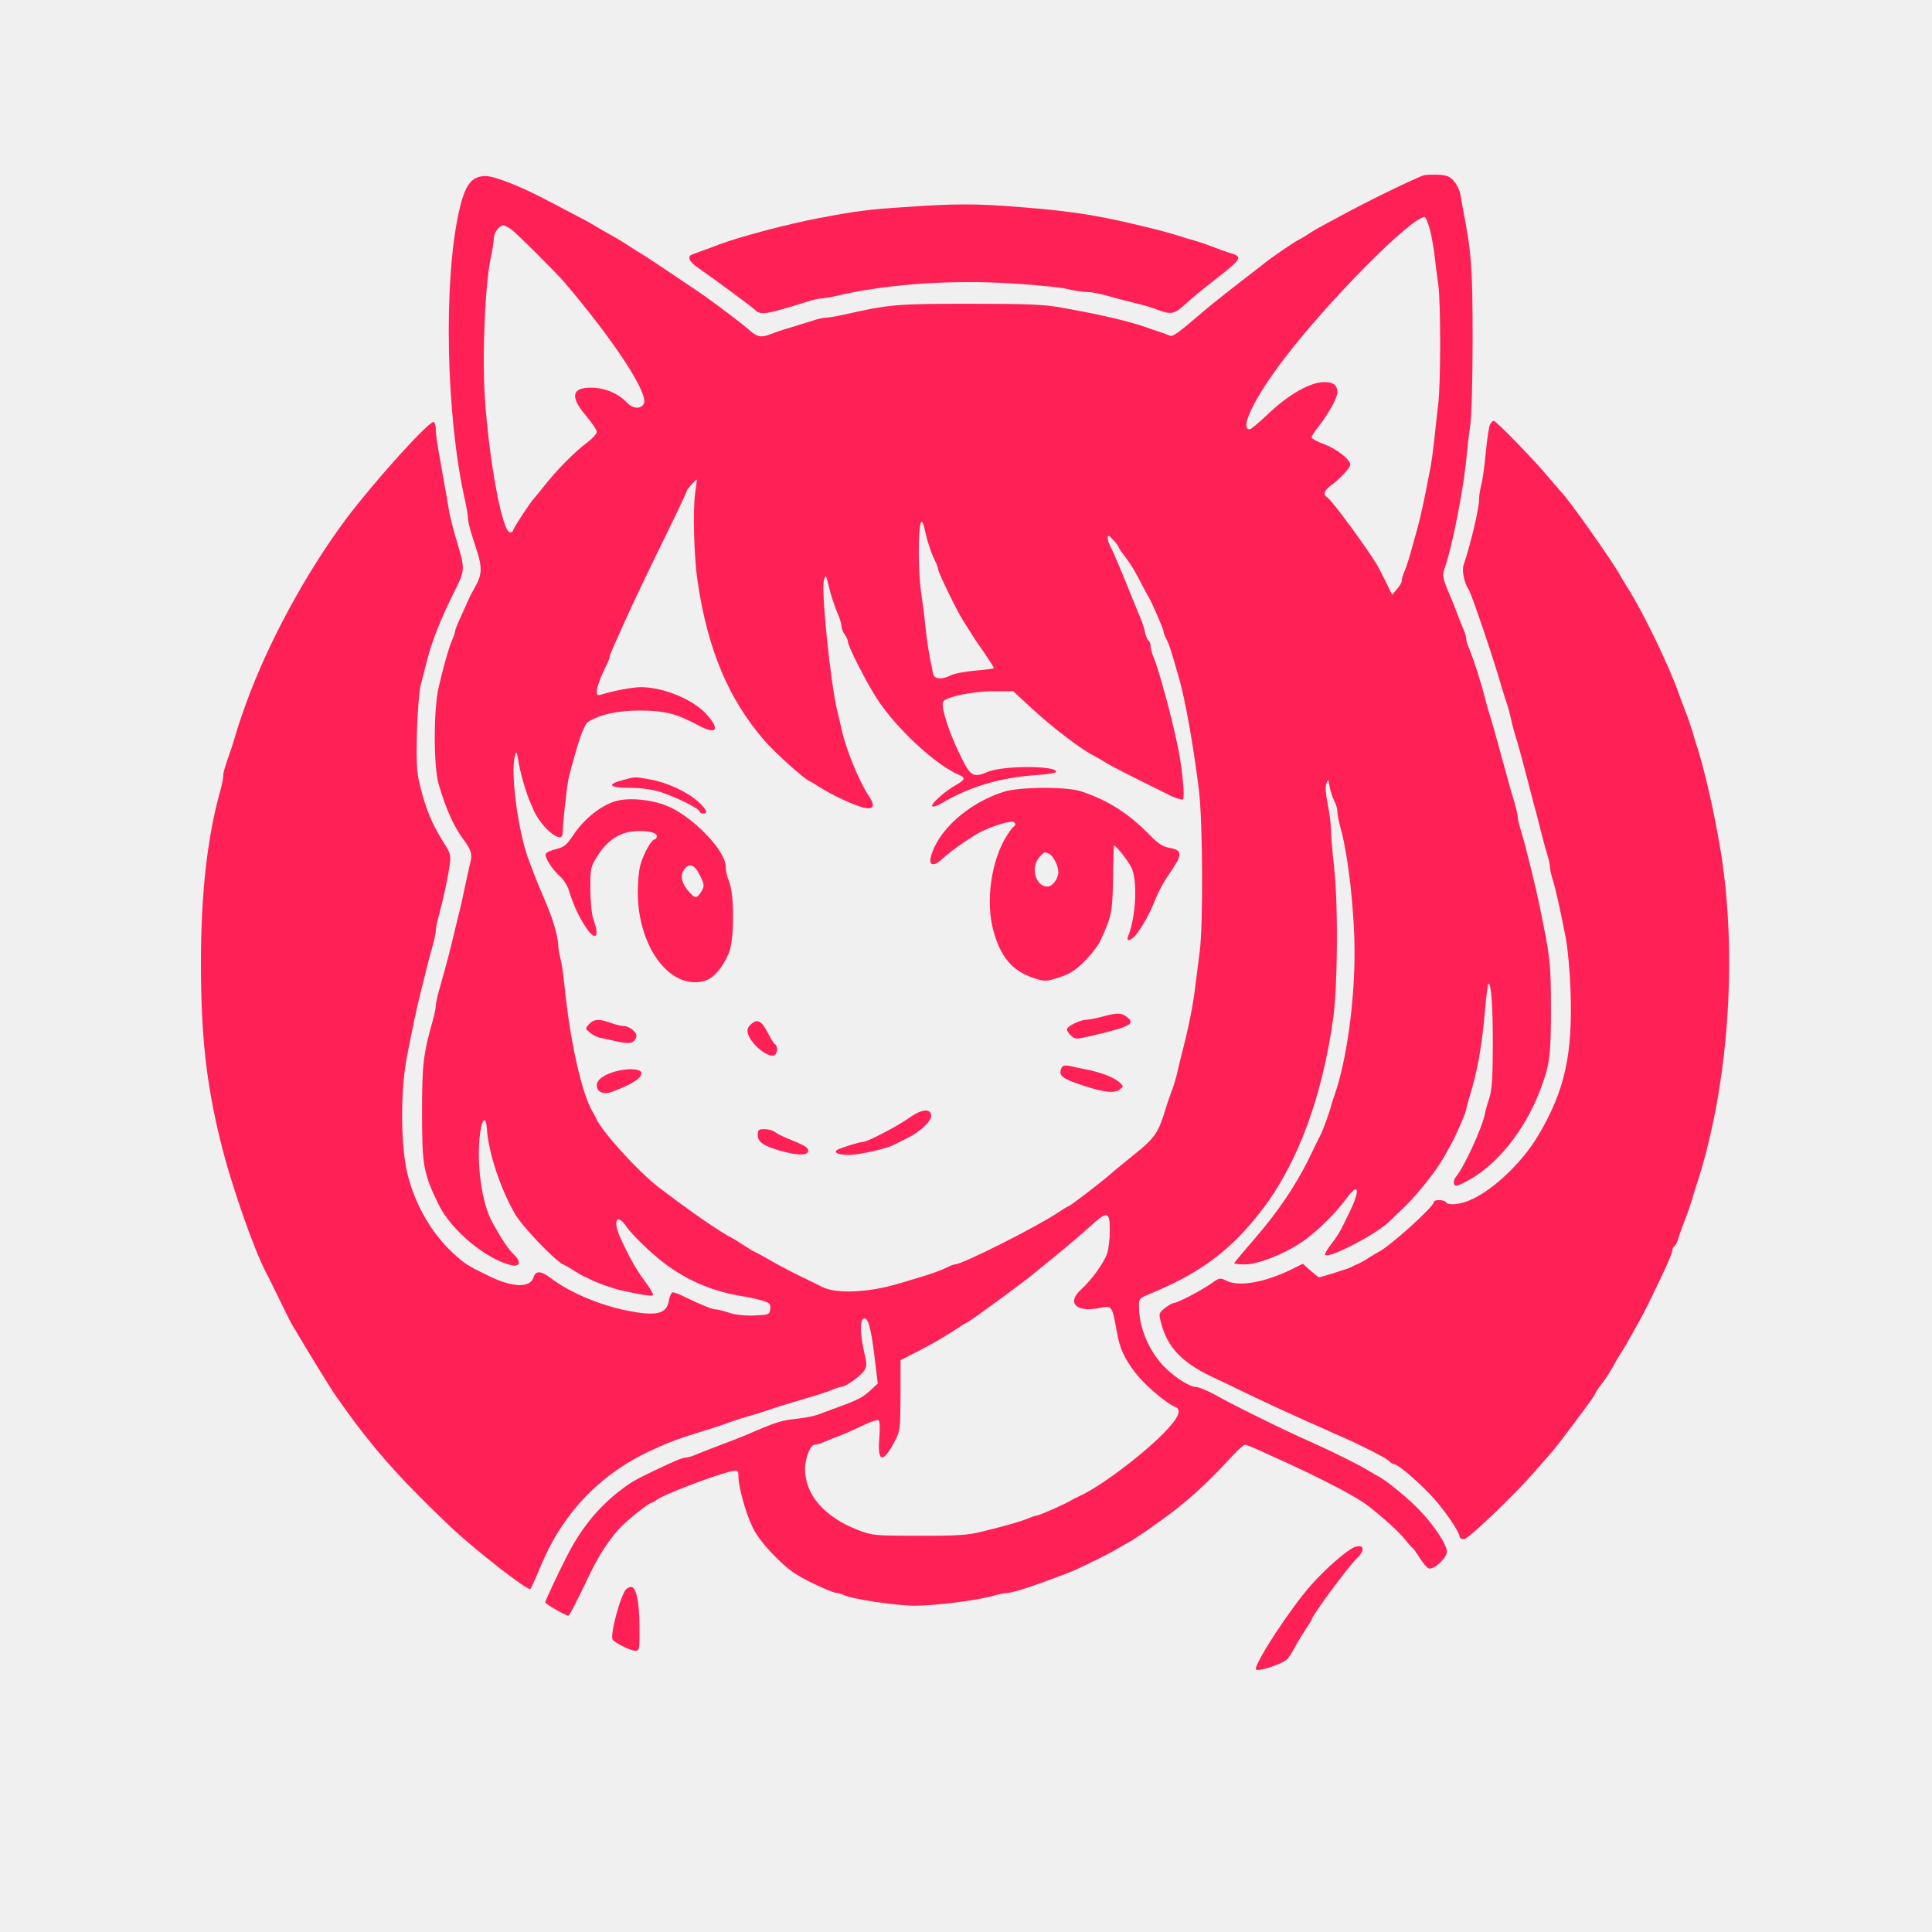
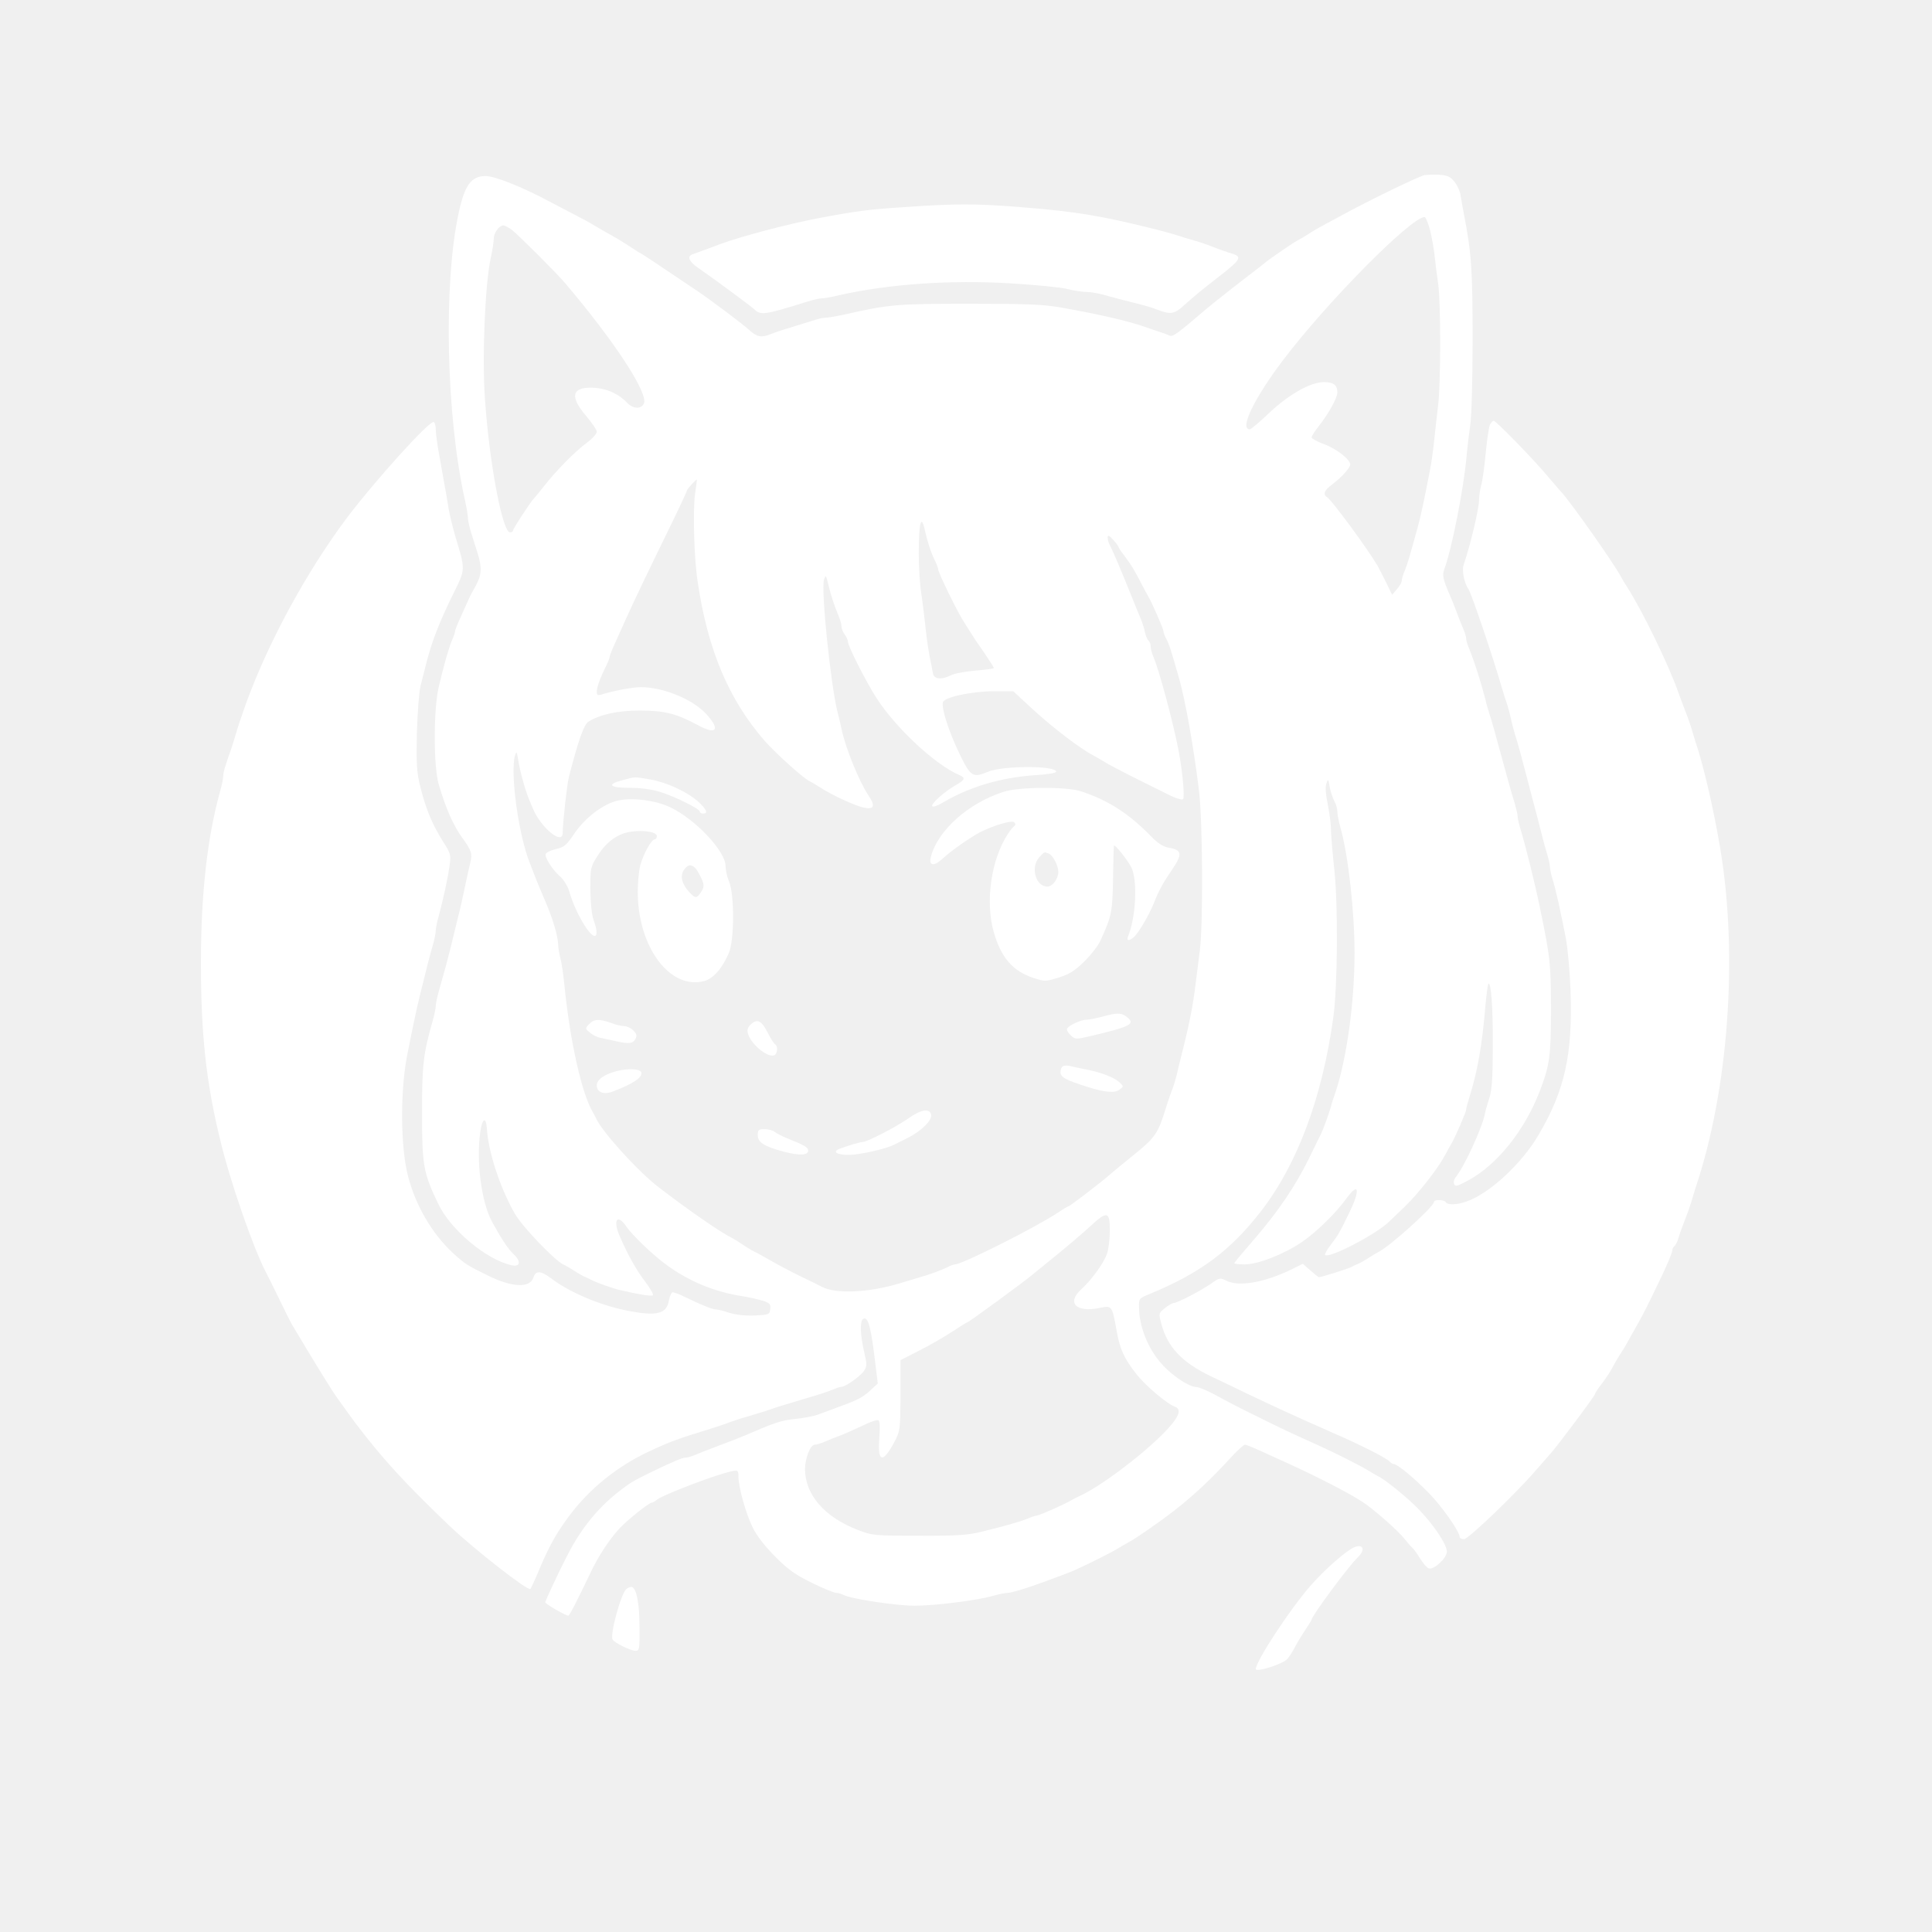
<svg xmlns="http://www.w3.org/2000/svg" version="1.0" width="900pt" height="900pt" viewBox="0 0 900 900" preserveAspectRatio="xMidYMid meet">
-   <g transform="translate(0,900) scale(0.1,-0.1)" fill="#ff2056" stroke="none">
+   <g transform="translate(0,900) scale(0.1,-0.1)" fill="#ffffff" stroke="none">
    <path d="M6635 8184 c-34 -9 -275 -126 -405 -198 -36 -19 -74 -40 -85 -46 -11 -6 -33 -19 -50 -30 -16 -11 -37 -23 -45 -27 -18 -8 -132 -86 -157 -107 -10 -8 -35 -28 -55 -43 -67 -51 -193 -150 -223 -176 -128 -110 -151 -126 -165 -121 -8 4 -28 11 -45 17 -16 5 -46 15 -65 22 -81 29 -215 60 -395 92 -82 15 -158 18 -430 18 -341 0 -373 -3 -585 -51 -36 -8 -74 -14 -85 -14 -10 0 -37 -6 -60 -14 -22 -7 -67 -21 -100 -31 -33 -9 -76 -24 -96 -32 -42 -17 -64 -13 -99 20 -31 28 -169 132 -235 177 -173 117 -268 180 -271 180 -1 0 -22 13 -46 29 -24 16 -61 39 -83 51 -22 12 -53 30 -70 40 -16 10 -52 31 -80 45 -27 14 -93 49 -145 76 -129 69 -255 119 -299 119 -66 -1 -96 -42 -124 -170 -72 -329 -59 -950 29 -1340 8 -36 14 -74 14 -85 0 -11 7 -41 15 -67 8 -27 22 -69 30 -95 21 -67 19 -103 -10 -154 -14 -24 -28 -51 -31 -59 -4 -8 -19 -43 -35 -78 -16 -34 -29 -66 -29 -72 0 -5 -6 -24 -14 -42 -16 -38 -37 -111 -62 -217 -25 -106 -25 -372 0 -456 33 -112 69 -193 111 -250 41 -56 46 -73 36 -113 -5 -20 -17 -73 -26 -117 -9 -44 -23 -107 -32 -140 -8 -33 -21 -87 -29 -120 -17 -69 -35 -136 -58 -216 -9 -31 -16 -64 -16 -74 0 -10 -6 -41 -14 -69 -45 -158 -50 -208 -50 -431 0 -243 6 -279 76 -424 58 -121 224 -259 341 -285 40 -9 46 17 10 51 -26 24 -59 75 -100 150 -50 90 -75 279 -56 418 9 66 27 76 31 18 7 -111 62 -278 131 -398 34 -59 186 -218 226 -236 11 -5 34 -18 50 -29 17 -11 37 -22 45 -26 8 -3 23 -10 32 -15 27 -14 99 -40 138 -49 90 -21 143 -29 151 -24 5 3 -11 31 -35 63 -41 53 -80 123 -120 214 -32 75 -10 105 32 43 26 -38 116 -125 177 -171 109 -82 230 -133 368 -154 31 -5 73 -15 93 -21 30 -10 35 -16 32 -38 -3 -26 -6 -27 -72 -30 -44 -2 -88 3 -117 12 -26 9 -55 16 -63 16 -16 0 -60 17 -141 56 -27 14 -55 24 -61 24 -6 0 -14 -17 -18 -38 -10 -63 -57 -75 -196 -47 -126 25 -268 85 -354 151 -47 35 -71 36 -81 3 -16 -50 -98 -47 -210 8 -100 49 -109 55 -164 105 -97 89 -175 222 -210 358 -35 133 -37 388 -6 555 24 122 45 224 61 288 33 135 46 185 60 233 8 28 14 59 14 69 0 10 6 41 14 69 20 73 44 183 51 239 6 43 3 54 -27 100 -55 86 -86 161 -113 274 -14 58 -16 104 -13 240 3 92 10 191 17 218 7 28 20 77 28 110 25 98 61 190 126 322 56 113 56 106 7 268 -11 39 -25 95 -30 125 -5 30 -13 80 -19 110 -5 30 -17 94 -25 141 -9 48 -16 100 -16 117 0 17 -4 33 -9 36 -18 11 -275 -274 -407 -449 -188 -252 -365 -578 -469 -865 -26 -74 -37 -106 -45 -135 -5 -16 -14 -46 -20 -65 -32 -91 -40 -117 -40 -134 0 -11 -6 -42 -14 -70 -60 -214 -90 -479 -90 -801 0 -333 24 -558 91 -830 46 -192 155 -505 213 -614 5 -9 32 -63 60 -121 28 -58 55 -112 60 -120 94 -158 178 -295 206 -335 57 -80 63 -88 91 -126 126 -166 231 -280 438 -478 116 -110 366 -305 376 -293 3 4 16 32 29 62 54 130 85 188 149 275 95 128 223 232 371 302 103 48 130 58 295 109 28 9 66 21 85 29 19 7 62 21 95 30 33 10 76 23 95 30 19 7 62 20 95 30 33 10 83 25 110 33 28 8 65 21 83 28 18 8 37 14 43 14 18 0 88 50 104 74 14 22 14 30 0 91 -18 78 -20 141 -4 151 23 14 37 -39 57 -211 l11 -90 -38 -35 c-35 -32 -60 -44 -171 -84 -19 -7 -51 -19 -70 -26 -19 -7 -66 -16 -105 -20 -63 -6 -94 -16 -230 -75 -29 -12 -69 -28 -157 -61 -24 -9 -58 -22 -76 -30 -18 -8 -39 -14 -47 -14 -16 0 -54 -16 -160 -67 -84 -41 -98 -49 -151 -90 -102 -80 -181 -178 -246 -308 -43 -84 -98 -203 -98 -209 0 -8 101 -66 108 -62 7 4 35 58 105 204 36 75 83 147 131 200 33 37 139 122 152 122 4 0 15 6 23 13 29 24 284 121 353 134 26 5 28 3 28 -28 1 -49 34 -169 67 -236 18 -37 56 -86 103 -133 60 -61 94 -85 171 -123 53 -26 104 -47 114 -47 9 0 25 -5 35 -10 34 -18 243 -50 330 -50 96 0 289 24 366 46 28 8 59 14 69 14 17 0 84 20 160 48 96 35 122 45 150 57 59 26 181 87 210 106 17 10 37 22 45 26 25 12 143 94 210 146 96 75 173 148 272 256 26 28 52 51 58 51 5 0 40 -14 77 -31 38 -17 93 -43 123 -56 140 -64 280 -136 345 -178 50 -32 168 -135 198 -174 16 -20 32 -38 36 -41 5 -3 20 -24 35 -48 15 -24 33 -45 41 -48 23 -9 85 47 85 78 0 33 -61 125 -132 198 -51 53 -157 139 -188 153 -8 4 -28 16 -45 26 -33 21 -138 74 -227 115 -138 62 -180 82 -293 138 -66 32 -151 76 -190 98 -38 21 -81 39 -94 39 -34 1 -114 55 -161 109 -62 69 -103 173 -104 259 -1 44 -1 44 49 65 238 98 378 203 521 388 168 218 283 526 335 900 20 146 23 515 5 686 -9 83 -16 170 -16 193 0 23 -7 75 -15 115 -10 49 -12 82 -6 97 8 22 9 21 15 -16 4 -22 14 -52 22 -67 8 -14 14 -36 14 -49 0 -12 6 -45 14 -73 37 -130 66 -393 66 -586 0 -230 -37 -497 -91 -655 -6 -16 -15 -43 -19 -60 -11 -38 -37 -110 -49 -133 -5 -9 -29 -58 -53 -108 -64 -130 -145 -249 -253 -374 -52 -60 -95 -111 -95 -114 0 -4 22 -6 49 -6 61 0 184 48 267 105 67 46 159 136 206 202 59 81 66 40 12 -69 -43 -90 -52 -104 -88 -151 -16 -21 -26 -40 -23 -43 18 -18 236 95 298 155 9 9 43 41 74 71 62 60 151 173 185 236 11 21 25 46 30 54 18 30 70 150 70 161 0 6 7 32 15 58 38 121 59 240 74 419 5 57 12 106 14 109 13 12 22 -108 21 -287 0 -151 -4 -206 -16 -245 -9 -27 -19 -61 -21 -75 -14 -67 -96 -246 -136 -294 -7 -9 -11 -23 -7 -32 5 -13 15 -10 67 18 134 73 261 232 331 413 47 122 53 163 53 385 -1 217 -2 230 -51 470 -23 112 -68 293 -89 361 -8 26 -15 54 -15 64 0 10 -7 38 -14 64 -14 43 -27 91 -62 219 -30 111 -46 168 -56 197 -5 17 -14 46 -18 65 -19 75 -52 180 -76 238 -8 18 -14 39 -14 47 0 8 -6 29 -14 47 -8 18 -22 53 -31 78 -9 25 -23 59 -30 75 -34 78 -37 95 -27 123 35 95 88 363 103 517 4 50 13 119 18 155 6 36 11 214 11 395 0 327 -5 408 -42 595 -6 30 -12 69 -15 85 -3 17 -15 43 -28 59 -19 23 -32 29 -71 32 -27 1 -58 0 -69 -2z m28 -261 c9 -38 18 -93 21 -123 3 -30 10 -86 16 -125 12 -90 12 -467 -1 -565 -5 -41 -13 -114 -18 -162 -5 -48 -14 -113 -21 -145 -24 -125 -42 -210 -56 -260 -39 -141 -47 -170 -60 -201 -8 -18 -14 -39 -14 -47 0 -8 -10 -26 -23 -40 l-22 -26 -28 58 c-16 32 -34 67 -40 78 -50 84 -213 305 -234 318 -22 14 -15 33 25 62 42 32 81 75 82 91 0 23 -63 73 -120 94 -33 12 -60 27 -60 32 0 6 13 27 29 47 49 62 91 137 91 163 0 34 -18 48 -62 48 -63 0 -162 -56 -254 -142 -45 -43 -86 -78 -92 -78 -50 0 21 146 157 325 206 271 592 661 657 664 5 1 18 -29 27 -66z m-4277 5 c31 -25 204 -197 244 -244 231 -271 394 -520 369 -565 -14 -26 -51 -24 -79 6 -40 42 -100 68 -163 69 -94 2 -103 -42 -27 -131 27 -32 50 -65 50 -75 0 -9 -21 -32 -47 -51 -55 -41 -142 -129 -199 -202 -21 -27 -42 -52 -45 -55 -13 -11 -99 -142 -99 -151 0 -5 -7 -9 -14 -9 -36 0 -97 327 -117 623 -14 196 1 535 27 655 8 35 14 75 14 89 0 28 25 63 45 63 7 0 25 -10 41 -22z m852 -1228 c-11 -75 -5 -301 12 -410 47 -318 145 -549 312 -741 53 -60 183 -177 211 -189 7 -3 30 -17 52 -31 55 -35 163 -85 203 -92 44 -9 50 10 18 57 -44 66 -108 222 -126 311 -5 22 -13 58 -19 80 -32 130 -78 575 -62 616 8 22 9 20 19 -21 11 -48 26 -95 48 -148 8 -18 14 -41 14 -50 0 -10 7 -27 15 -38 8 -10 15 -26 15 -34 0 -20 87 -191 134 -263 89 -138 272 -309 384 -357 31 -13 28 -23 -15 -47 -53 -30 -119 -89 -110 -99 4 -4 24 2 45 15 126 75 272 119 435 130 54 3 97 10 97 16 1 29 -247 29 -317 0 -71 -30 -82 -23 -133 83 -50 104 -84 209 -78 240 5 24 131 51 236 52 l92 0 80 -74 c94 -88 233 -195 295 -226 11 -6 34 -19 50 -29 26 -17 124 -67 309 -158 27 -13 53 -20 57 -16 9 9 -3 134 -21 228 -26 134 -89 368 -116 433 -8 18 -14 41 -14 52 0 10 -4 21 -9 25 -5 3 -13 20 -17 38 -3 17 -12 45 -19 62 -7 16 -27 66 -45 110 -42 105 -82 201 -101 237 -5 10 -9 25 -9 34 0 13 6 11 25 -10 14 -15 25 -30 25 -33 0 -3 12 -22 28 -42 34 -46 45 -64 77 -126 14 -27 30 -57 35 -65 17 -29 70 -150 70 -161 0 -6 6 -23 14 -37 13 -25 22 -53 60 -187 29 -104 66 -313 91 -515 18 -146 20 -630 4 -750 -5 -41 -14 -109 -19 -150 -12 -103 -31 -199 -70 -350 -6 -25 -15 -61 -19 -80 -5 -19 -13 -46 -18 -60 -6 -14 -21 -56 -33 -95 -34 -112 -50 -135 -140 -208 -47 -38 -101 -82 -120 -99 -45 -39 -187 -148 -194 -148 -3 0 -24 -13 -48 -29 -102 -68 -446 -241 -479 -241 -6 0 -23 -6 -37 -14 -29 -14 -78 -32 -127 -46 -16 -5 -61 -18 -100 -30 -141 -42 -292 -48 -355 -15 -14 7 -59 30 -100 49 -41 20 -102 52 -135 71 -33 19 -69 39 -80 44 -11 5 -36 20 -55 33 -19 13 -42 27 -50 31 -54 27 -191 121 -340 235 -96 73 -265 259 -293 322 -4 8 -11 22 -16 30 -51 86 -106 331 -132 593 -5 49 -13 105 -19 125 -5 20 -10 49 -10 63 0 15 -7 51 -16 80 -15 51 -22 69 -57 152 -8 17 -22 52 -32 77 -9 25 -22 56 -27 70 -53 132 -92 419 -69 500 7 22 8 20 15 -20 8 -53 33 -142 51 -185 7 -16 16 -37 19 -45 37 -86 135 -167 137 -112 2 65 20 225 29 262 44 171 70 245 91 258 55 34 136 52 239 52 115 0 171 -14 271 -68 88 -48 106 -21 38 53 -63 68 -200 124 -304 124 -36 0 -124 -16 -182 -34 -19 -6 -23 -3 -23 13 0 21 17 67 46 125 8 16 14 33 14 38 0 5 14 39 31 76 17 38 37 82 44 98 33 74 110 235 194 406 50 102 91 190 91 194 0 6 42 52 46 51 1 -1 -3 -30 -8 -66z m1072 -177 c10 -45 27 -98 46 -136 8 -16 14 -33 14 -38 0 -15 89 -198 119 -244 14 -22 30 -48 36 -57 5 -9 31 -48 58 -86 26 -38 47 -71 47 -74 0 -3 -39 -8 -87 -12 -48 -4 -99 -14 -114 -22 -43 -22 -78 -18 -83 9 -2 12 -9 49 -16 82 -6 33 -16 99 -20 146 -5 47 -14 115 -19 150 -6 35 -11 117 -11 181 0 148 12 189 30 101z m860 -3255 c0 -40 -6 -89 -13 -108 -15 -44 -73 -124 -122 -168 -67 -62 -21 -107 87 -85 58 12 58 12 79 -102 15 -88 34 -130 91 -204 43 -55 143 -140 181 -154 35 -13 19 -51 -55 -126 -106 -107 -301 -252 -391 -291 -12 -6 -29 -14 -37 -19 -25 -16 -149 -71 -160 -71 -5 0 -24 -6 -42 -14 -37 -15 -107 -35 -218 -62 -61 -15 -115 -19 -290 -18 -209 0 -217 1 -284 27 -155 60 -245 163 -246 283 0 50 25 114 45 114 8 0 29 6 47 14 18 8 53 22 78 31 25 10 71 31 103 46 32 16 63 26 69 23 7 -5 8 -33 4 -85 -9 -112 17 -118 71 -15 26 49 27 57 28 216 l0 164 90 46 c50 25 118 65 153 88 35 23 65 42 68 42 6 0 272 194 307 225 7 6 55 45 107 87 52 42 122 102 155 132 83 77 95 75 95 -16z" />
    <path d="M2901 5366 c-77 -20 -63 -36 31 -36 54 0 104 -7 143 -19 73 -23 185 -79 185 -92 0 -5 7 -9 15 -9 25 0 17 19 -22 55 -51 46 -145 90 -224 104 -75 13 -70 13 -128 -3z" />
    <path d="M4674 5311 c-165 -53 -307 -181 -338 -304 -10 -41 15 -44 55 -7 38 36 129 99 174 123 63 32 149 57 159 47 7 -7 8 -13 1 -18 -6 -4 -19 -20 -30 -37 -78 -118 -106 -316 -66 -456 34 -119 87 -181 183 -214 56 -18 58 -18 119 1 49 15 75 31 119 74 31 30 66 75 77 100 52 114 55 130 58 285 1 83 3 152 4 155 3 10 62 -64 81 -100 30 -60 22 -231 -15 -322 -8 -21 3 -23 25 -5 21 16 71 101 94 157 23 60 43 96 90 165 45 67 41 86 -19 96 -27 5 -50 19 -85 55 -100 103 -197 166 -325 208 -68 22 -289 21 -361 -3z m211 -287 c20 -8 45 -56 45 -86 0 -32 -27 -68 -51 -68 -55 0 -80 91 -37 137 24 26 21 25 43 17z" />
    <path d="M2880 5271 c-70 -15 -156 -81 -208 -159 -32 -48 -43 -58 -81 -67 -25 -6 -46 -16 -49 -23 -5 -16 30 -72 66 -104 17 -14 35 -44 42 -65 19 -64 43 -116 74 -165 48 -75 72 -59 41 27 -9 25 -14 80 -15 143 0 101 1 104 35 157 41 65 94 103 157 111 60 8 118 -2 118 -21 0 -8 -5 -15 -10 -15 -15 0 -53 -68 -67 -120 -7 -25 -12 -81 -12 -125 0 -256 150 -458 310 -415 42 12 83 58 114 130 26 59 27 273 1 334 -9 21 -16 53 -16 71 0 69 -138 216 -255 273 -67 33 -177 48 -245 33z m362 -318 c8 -10 20 -33 28 -50 11 -28 10 -36 -4 -58 -20 -31 -27 -31 -54 -2 -35 37 -45 76 -27 103 18 28 36 30 57 7z" />
    <path d="M5135 4264 c-27 -7 -60 -14 -72 -14 -30 0 -93 -31 -93 -45 0 -7 9 -20 20 -30 19 -17 23 -17 92 -1 186 44 208 56 168 88 -26 21 -46 21 -115 2z" />
    <path d="M2744 4229 c-19 -21 -18 -21 5 -40 13 -11 35 -22 50 -24 14 -3 45 -10 69 -15 61 -14 80 -12 92 10 8 15 6 24 -10 40 -11 11 -30 20 -42 20 -13 0 -41 7 -63 15 -55 20 -79 18 -101 -6z" />
    <path d="M3500 4230 c-16 -14 -21 -26 -16 -44 12 -48 91 -114 122 -102 16 6 19 42 5 51 -6 3 -20 26 -33 51 -29 58 -49 70 -78 44z" />
    <path d="M4953 4034 c-7 -3 -13 -16 -13 -28 0 -24 24 -37 125 -69 82 -26 128 -30 150 -13 20 15 20 15 0 34 -25 23 -84 46 -155 60 -30 6 -64 13 -75 16 -11 3 -26 3 -32 0z" />
    <path d="M2875 4011 c-59 -15 -95 -40 -95 -67 0 -32 32 -45 74 -29 96 36 141 67 133 90 -7 16 -57 19 -112 6z" />
    <path d="M4230 3789 c-56 -39 -191 -109 -212 -109 -12 0 -65 -16 -106 -31 -37 -14 -15 -29 41 -29 50 0 175 28 213 48 11 5 39 20 64 32 61 31 111 80 108 105 -5 34 -47 28 -108 -16z" />
    <path d="M3530 3712 c0 -34 29 -52 121 -77 73 -19 114 -17 114 5 0 15 -19 26 -95 56 -25 10 -52 24 -61 31 -8 7 -30 13 -47 13 -28 0 -32 -3 -32 -28z" />
    <path d="M4210 8035 c-168 -11 -220 -18 -395 -51 -147 -28 -359 -84 -460 -121 -22 -9 -56 -21 -75 -28 -19 -7 -43 -16 -52 -19 -29 -9 -20 -33 23 -63 74 -51 242 -175 263 -194 30 -29 48 -26 247 36 26 8 55 15 65 15 11 0 48 6 84 15 230 52 520 72 798 55 114 -7 232 -18 263 -26 31 -8 72 -14 90 -14 18 0 55 -6 83 -14 49 -14 103 -28 176 -46 19 -5 53 -15 75 -24 59 -22 76 -19 121 22 55 49 77 67 159 131 107 83 113 95 63 110 -18 5 -58 19 -88 31 -30 12 -70 25 -88 30 -19 5 -46 13 -60 18 -15 5 -55 17 -89 26 -266 68 -398 91 -658 111 -209 17 -304 17 -545 0z" />
    <path d="M6941 7022 c-5 -10 -14 -70 -20 -133 -6 -63 -15 -130 -21 -149 -5 -19 -10 -50 -10 -68 0 -43 -42 -217 -72 -304 -9 -25 3 -85 23 -113 13 -18 118 -328 154 -455 9 -30 21 -68 27 -85 5 -16 13 -46 17 -65 4 -19 12 -51 18 -70 15 -46 37 -129 58 -210 9 -36 23 -87 30 -115 8 -27 21 -79 30 -115 9 -36 22 -86 30 -111 8 -26 15 -55 15 -66 0 -11 6 -39 14 -64 14 -45 34 -135 61 -274 8 -44 18 -150 21 -235 11 -302 -26 -469 -150 -679 -80 -135 -230 -273 -337 -309 -43 -15 -86 -16 -94 -2 -8 12 -55 13 -55 1 0 -22 -210 -211 -260 -234 -8 -4 -28 -16 -45 -27 -16 -11 -37 -22 -45 -26 -8 -3 -24 -10 -34 -16 -15 -8 -142 -48 -153 -48 -1 0 -18 14 -38 31 l-36 32 -54 -27 c-126 -61 -246 -82 -304 -51 -27 13 -31 13 -67 -13 -47 -33 -159 -92 -177 -92 -6 -1 -25 -11 -41 -24 -29 -24 -29 -25 -16 -73 29 -109 96 -179 230 -244 25 -11 99 -47 165 -79 111 -53 165 -78 285 -132 25 -11 59 -26 75 -33 17 -8 57 -26 90 -40 105 -47 205 -99 217 -112 6 -7 15 -13 20 -13 17 0 90 -60 163 -134 62 -63 145 -181 145 -207 0 -5 9 -9 20 -9 20 0 241 212 334 320 26 30 58 66 70 80 34 38 206 268 206 276 0 3 12 23 28 43 30 40 47 67 62 96 6 11 19 34 30 50 11 17 24 39 30 50 6 11 26 47 45 80 37 66 51 95 119 237 25 53 46 103 46 112 0 8 4 17 10 21 5 3 14 20 19 38 5 18 19 57 31 87 12 30 25 69 30 85 5 17 13 44 18 60 154 457 199 1081 116 1580 -31 186 -79 392 -116 500 -5 17 -13 44 -18 60 -5 17 -18 55 -30 85 -12 30 -25 66 -30 80 -45 129 -168 383 -240 495 -11 17 -24 39 -30 50 -35 66 -249 368 -279 395 -3 3 -28 32 -56 65 -60 74 -246 265 -257 265 -4 0 -12 -8 -17 -18z" />
    <path d="M6310 1793 c-37 -15 -137 -102 -206 -181 -94 -107 -254 -351 -254 -387 0 -16 113 19 143 43 9 8 25 32 37 55 12 23 35 61 51 85 16 24 29 45 29 47 0 17 172 249 213 288 38 36 30 66 -13 50z" />
    <path d="M2918 1598 c-25 -21 -78 -214 -64 -236 9 -15 84 -52 106 -52 19 0 20 7 19 113 0 107 -14 177 -35 184 -5 2 -17 -2 -26 -9z" />
  </g>
</svg>
